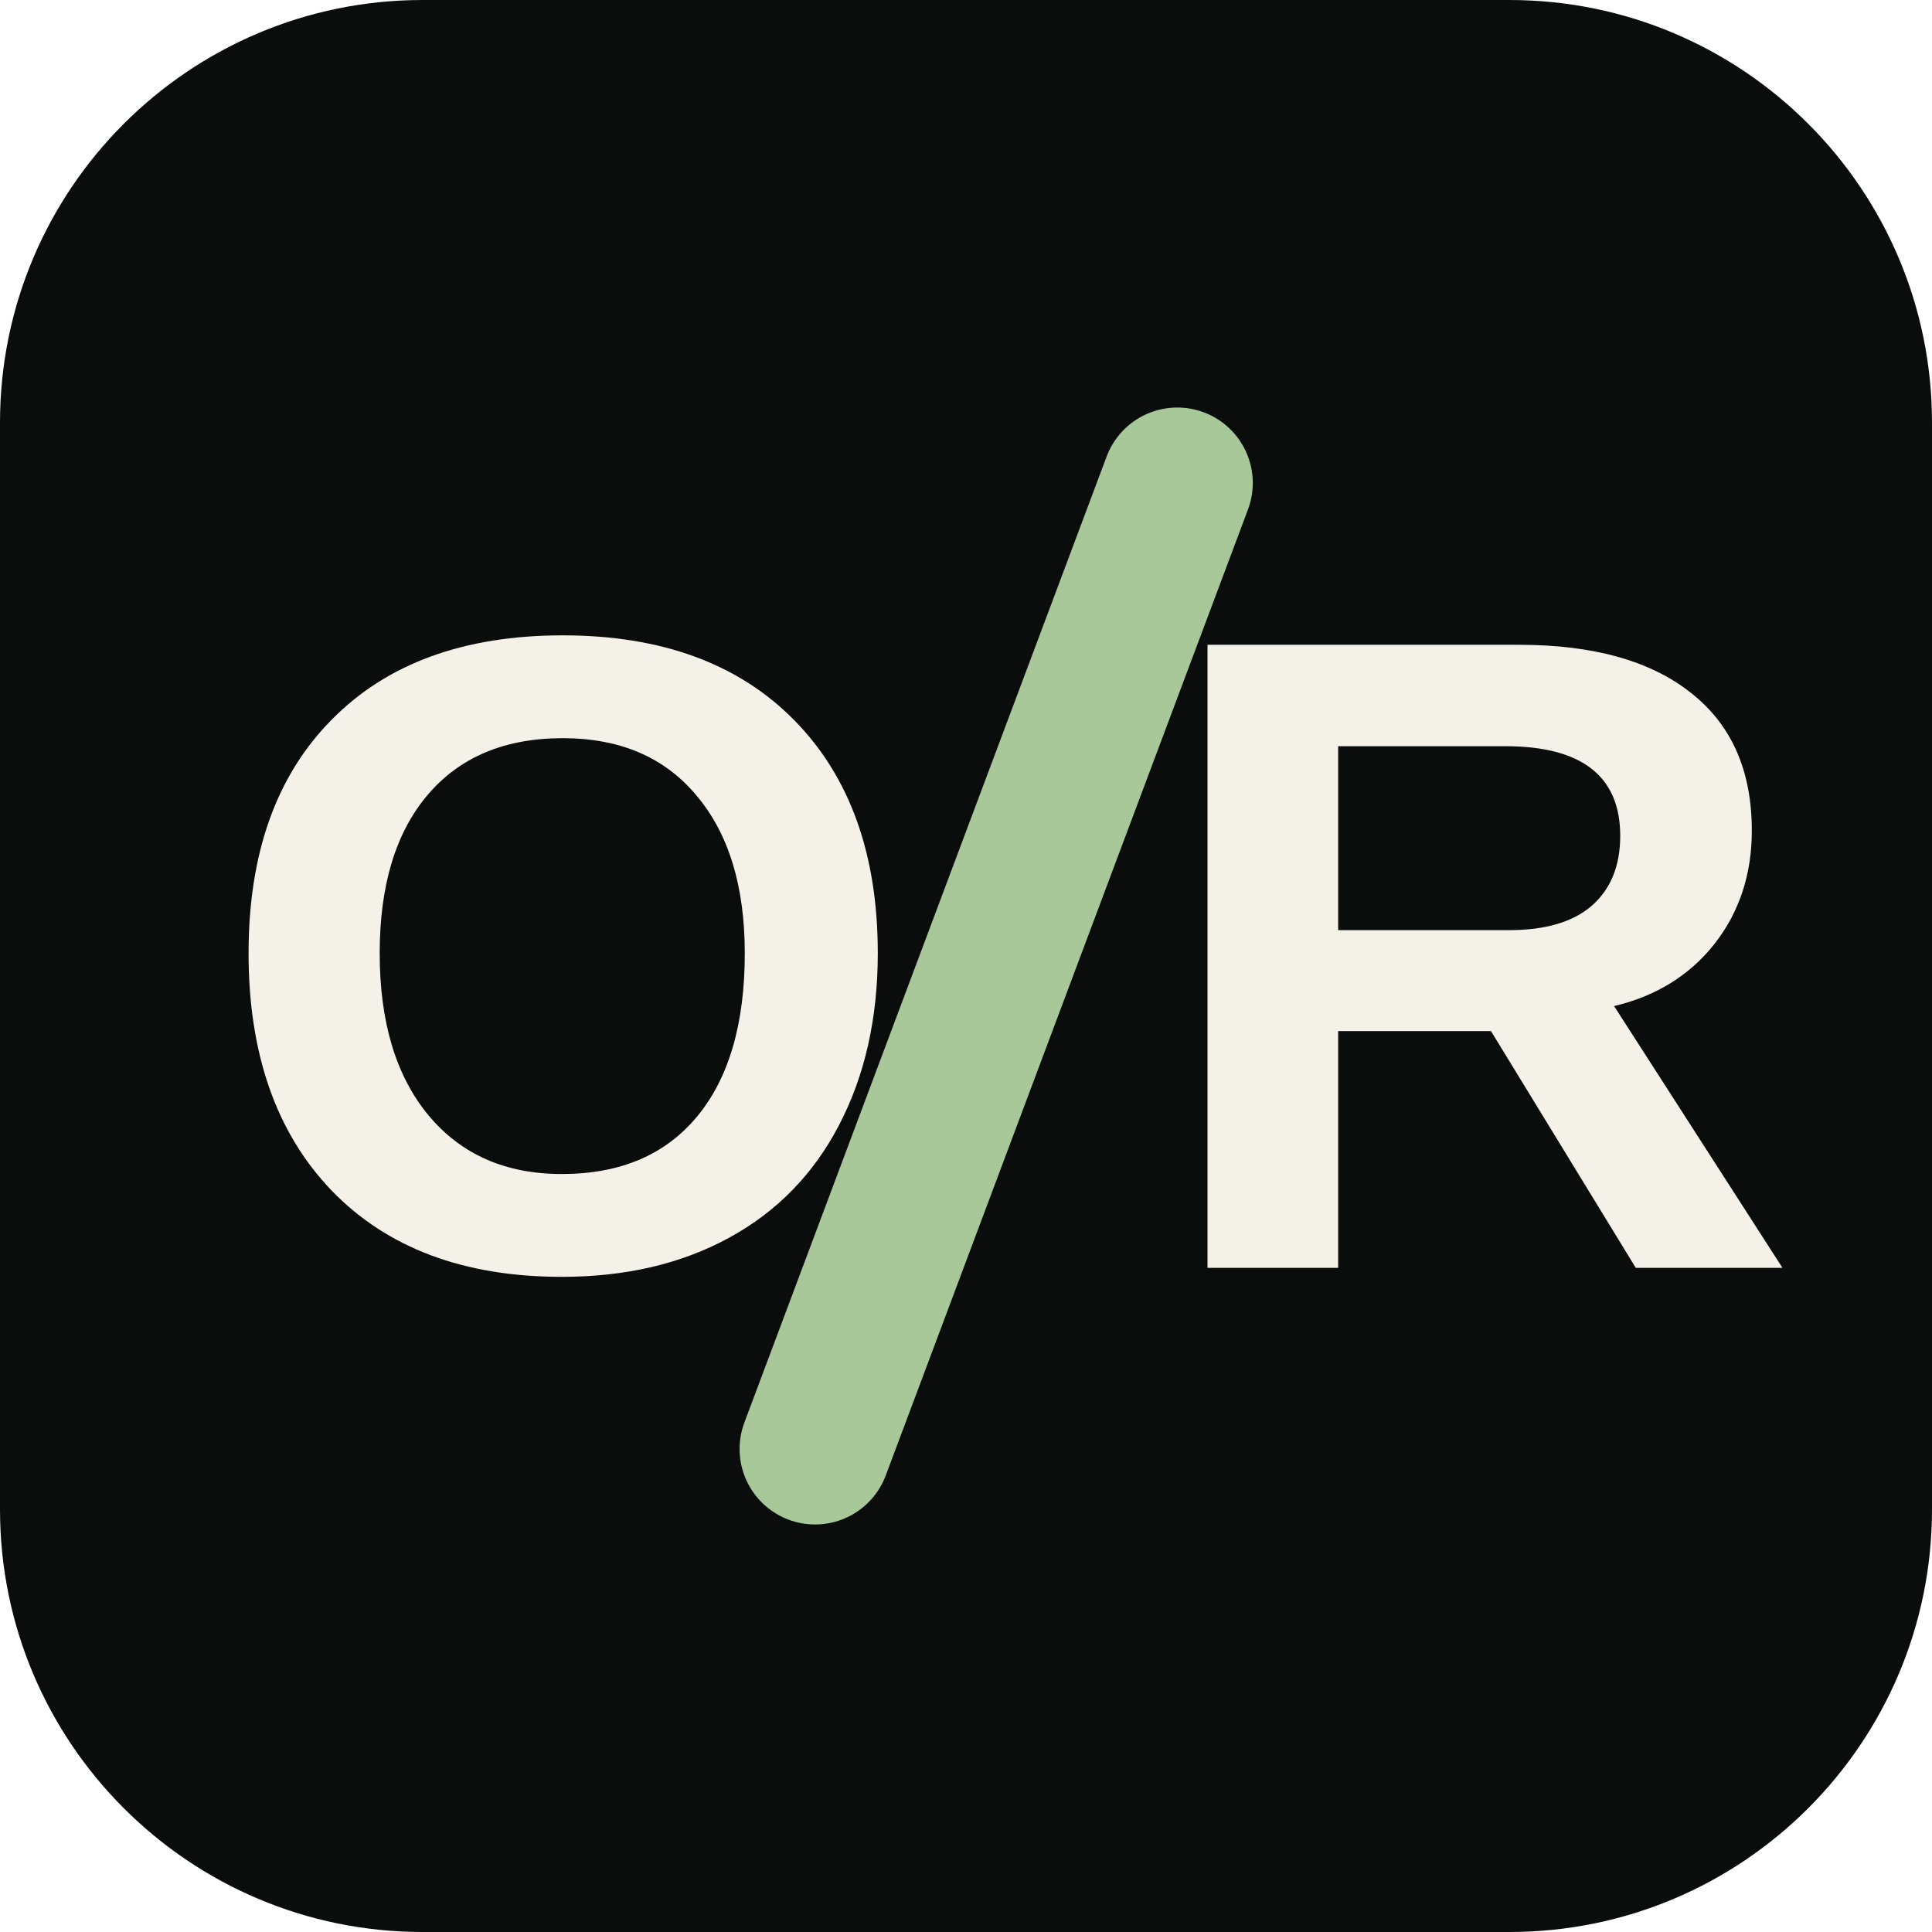
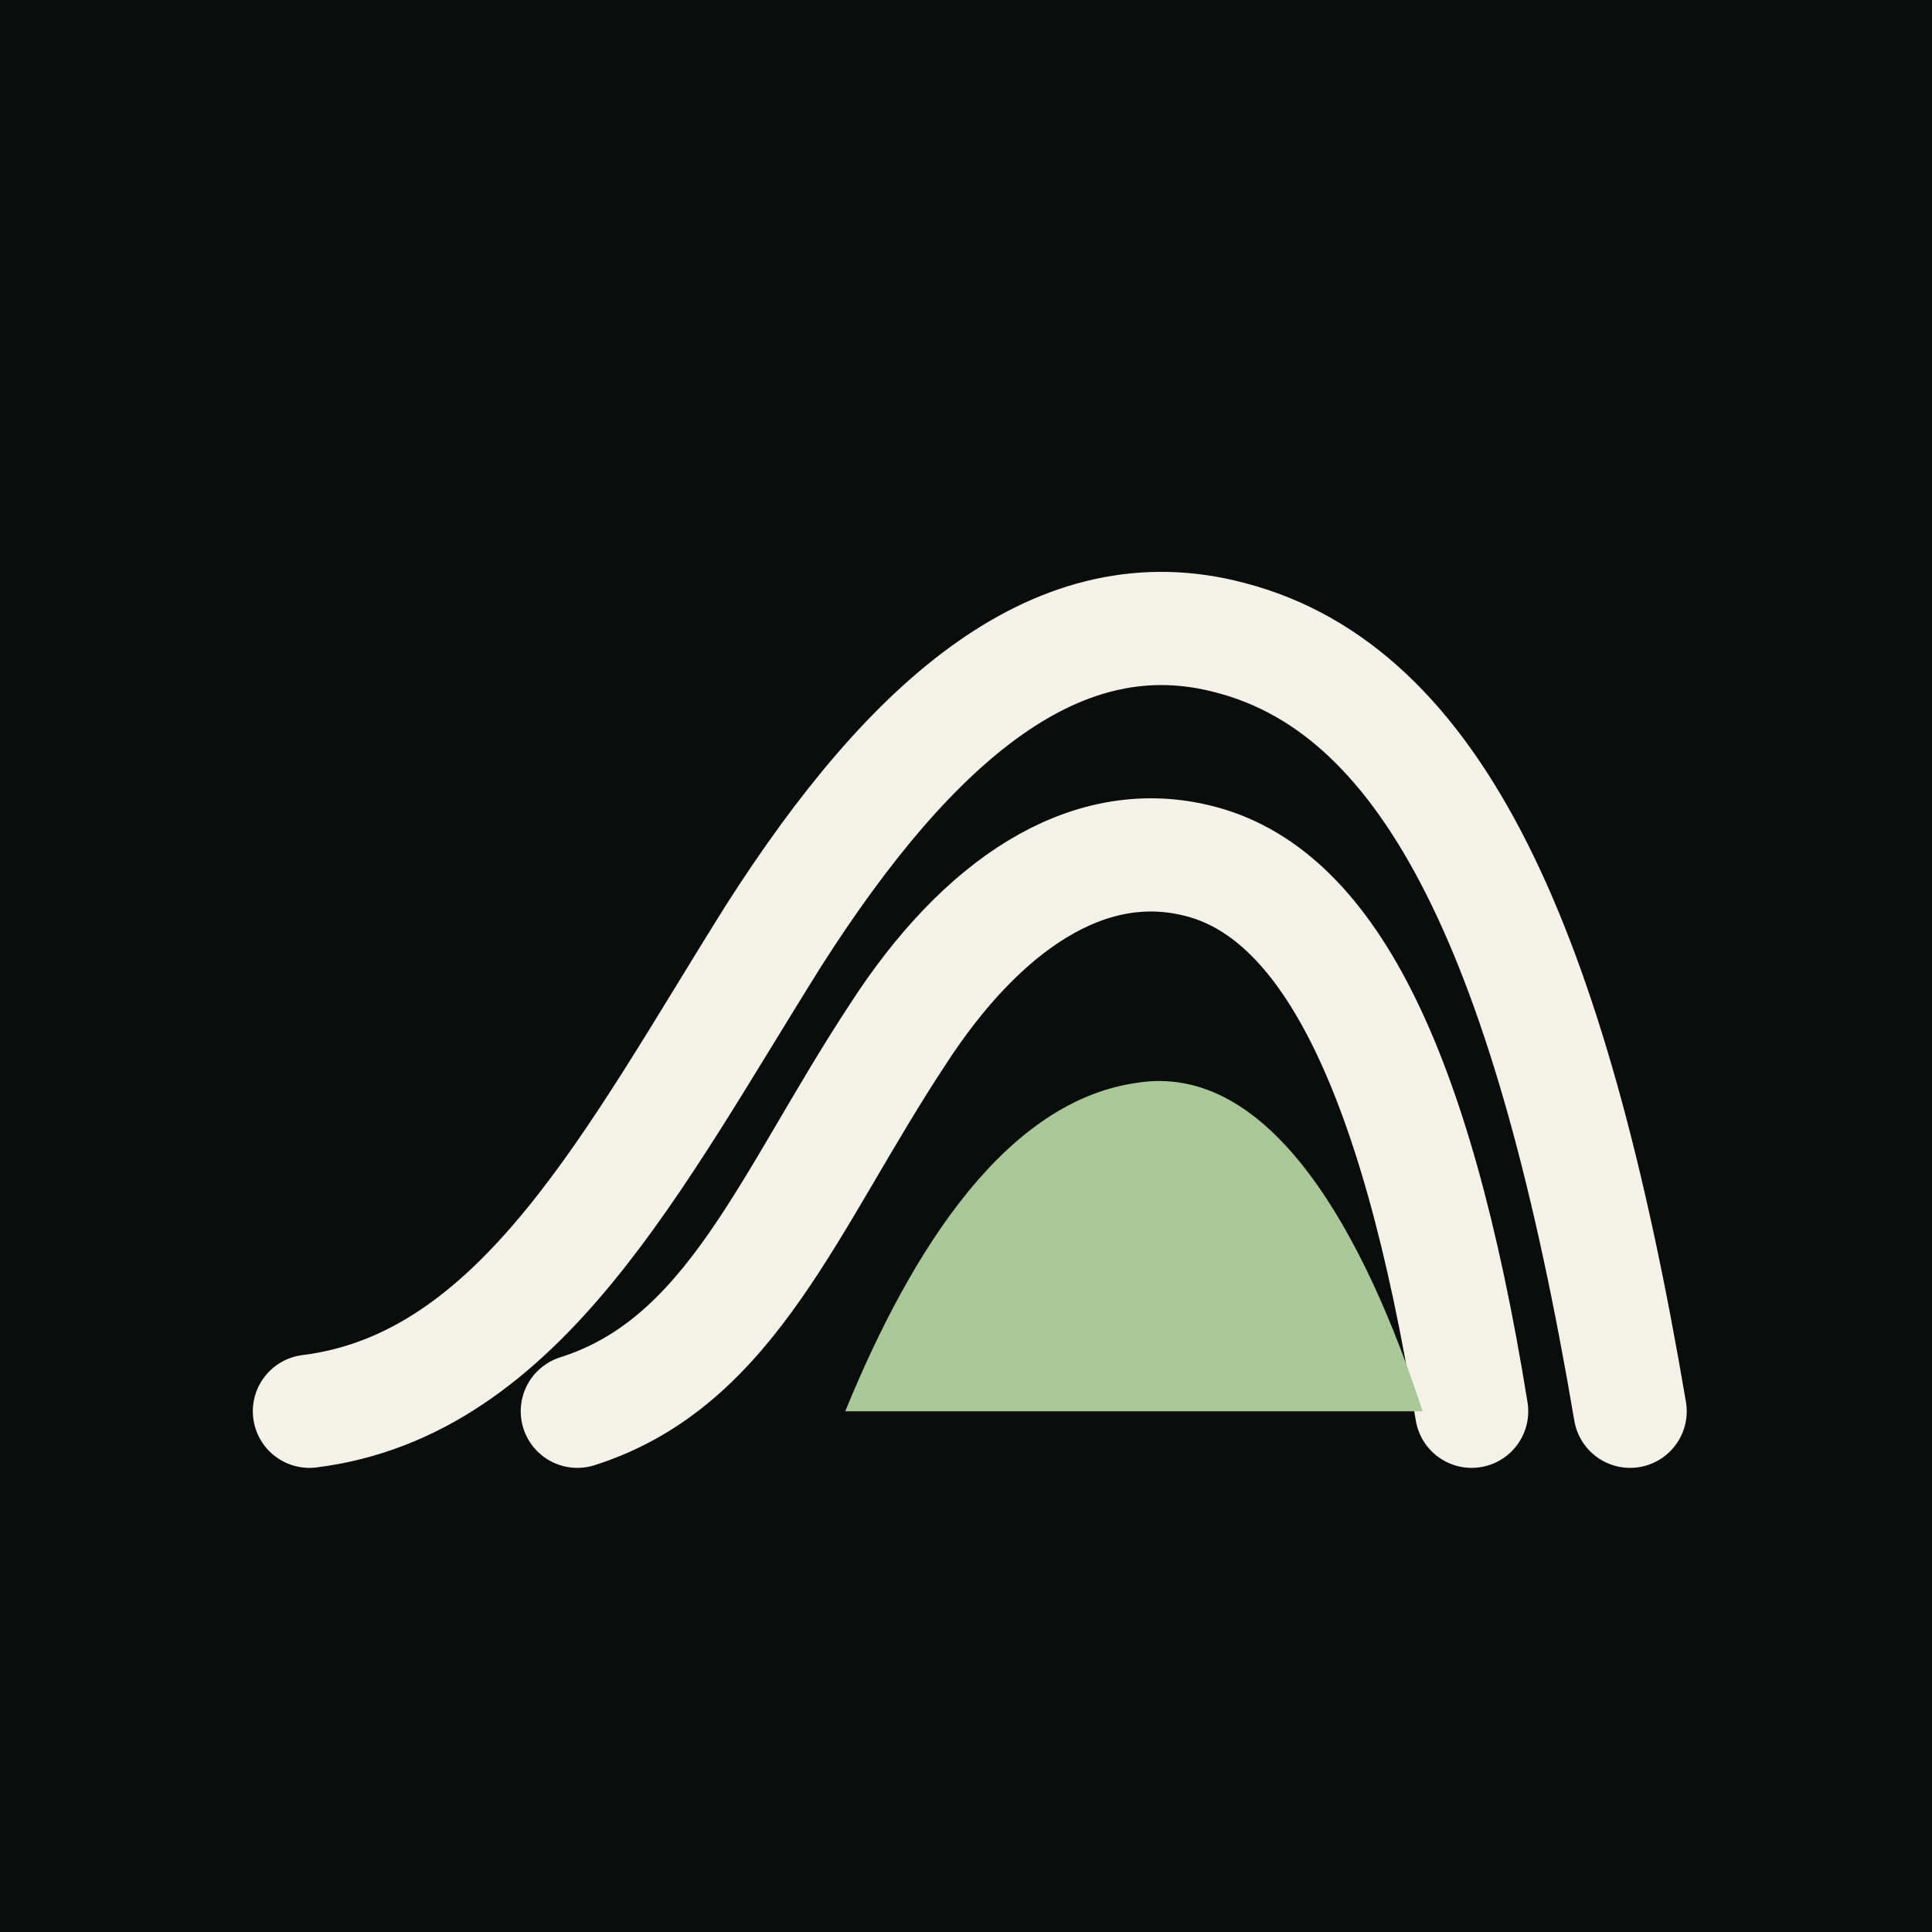
- <svg xmlns="http://www.w3.org/2000/svg" width="64" height="64" viewBox="0 0 64 64" role="img" aria-label="Obsidian Ridge Labs">
-   <rect width="64" height="64" rx="14" fill="#0b0d0c" />
-   <text x="7" y="42" fill="#f4f1e8" font-family="Avenir Next, Helvetica Neue, Arial, sans-serif" font-size="30" font-weight="700" letter-spacing="-2">O</text>
-   <path d="M27 48 39 16" stroke="#a8c89a" stroke-width="5" stroke-linecap="round" />
-   <text x="38" y="42" fill="#f4f1e8" font-family="Avenir Next, Helvetica Neue, Arial, sans-serif" font-size="30" font-weight="700" letter-spacing="-2">R</text>
+ <svg xmlns="http://www.w3.org/2000/svg" width="512" height="512" viewBox="0 0 512 512" role="img" aria-label="Obsidian Ridge Labs ridge mark">
+   <rect width="512" height="512" fill="#0b0d0c" />
+   <path d="M82 374C138 367 168 307 205 248C242 190 281 157 326 169C380 183 411 250 432 374" fill="none" stroke="#f4f1e8" stroke-width="30" stroke-linecap="round" stroke-linejoin="round" />
+   <path d="M153 374C194 361 209 318 238 274C260 240 288 221 317 228C351 236 375 281 390 374" fill="none" stroke="#f4f1e8" stroke-width="30" stroke-linecap="round" stroke-linejoin="round" />
+   <path d="M224 374C242 330 267 292 301 287C337 281 362 328 377 374Z" fill="#a8c89a" />
</svg>
